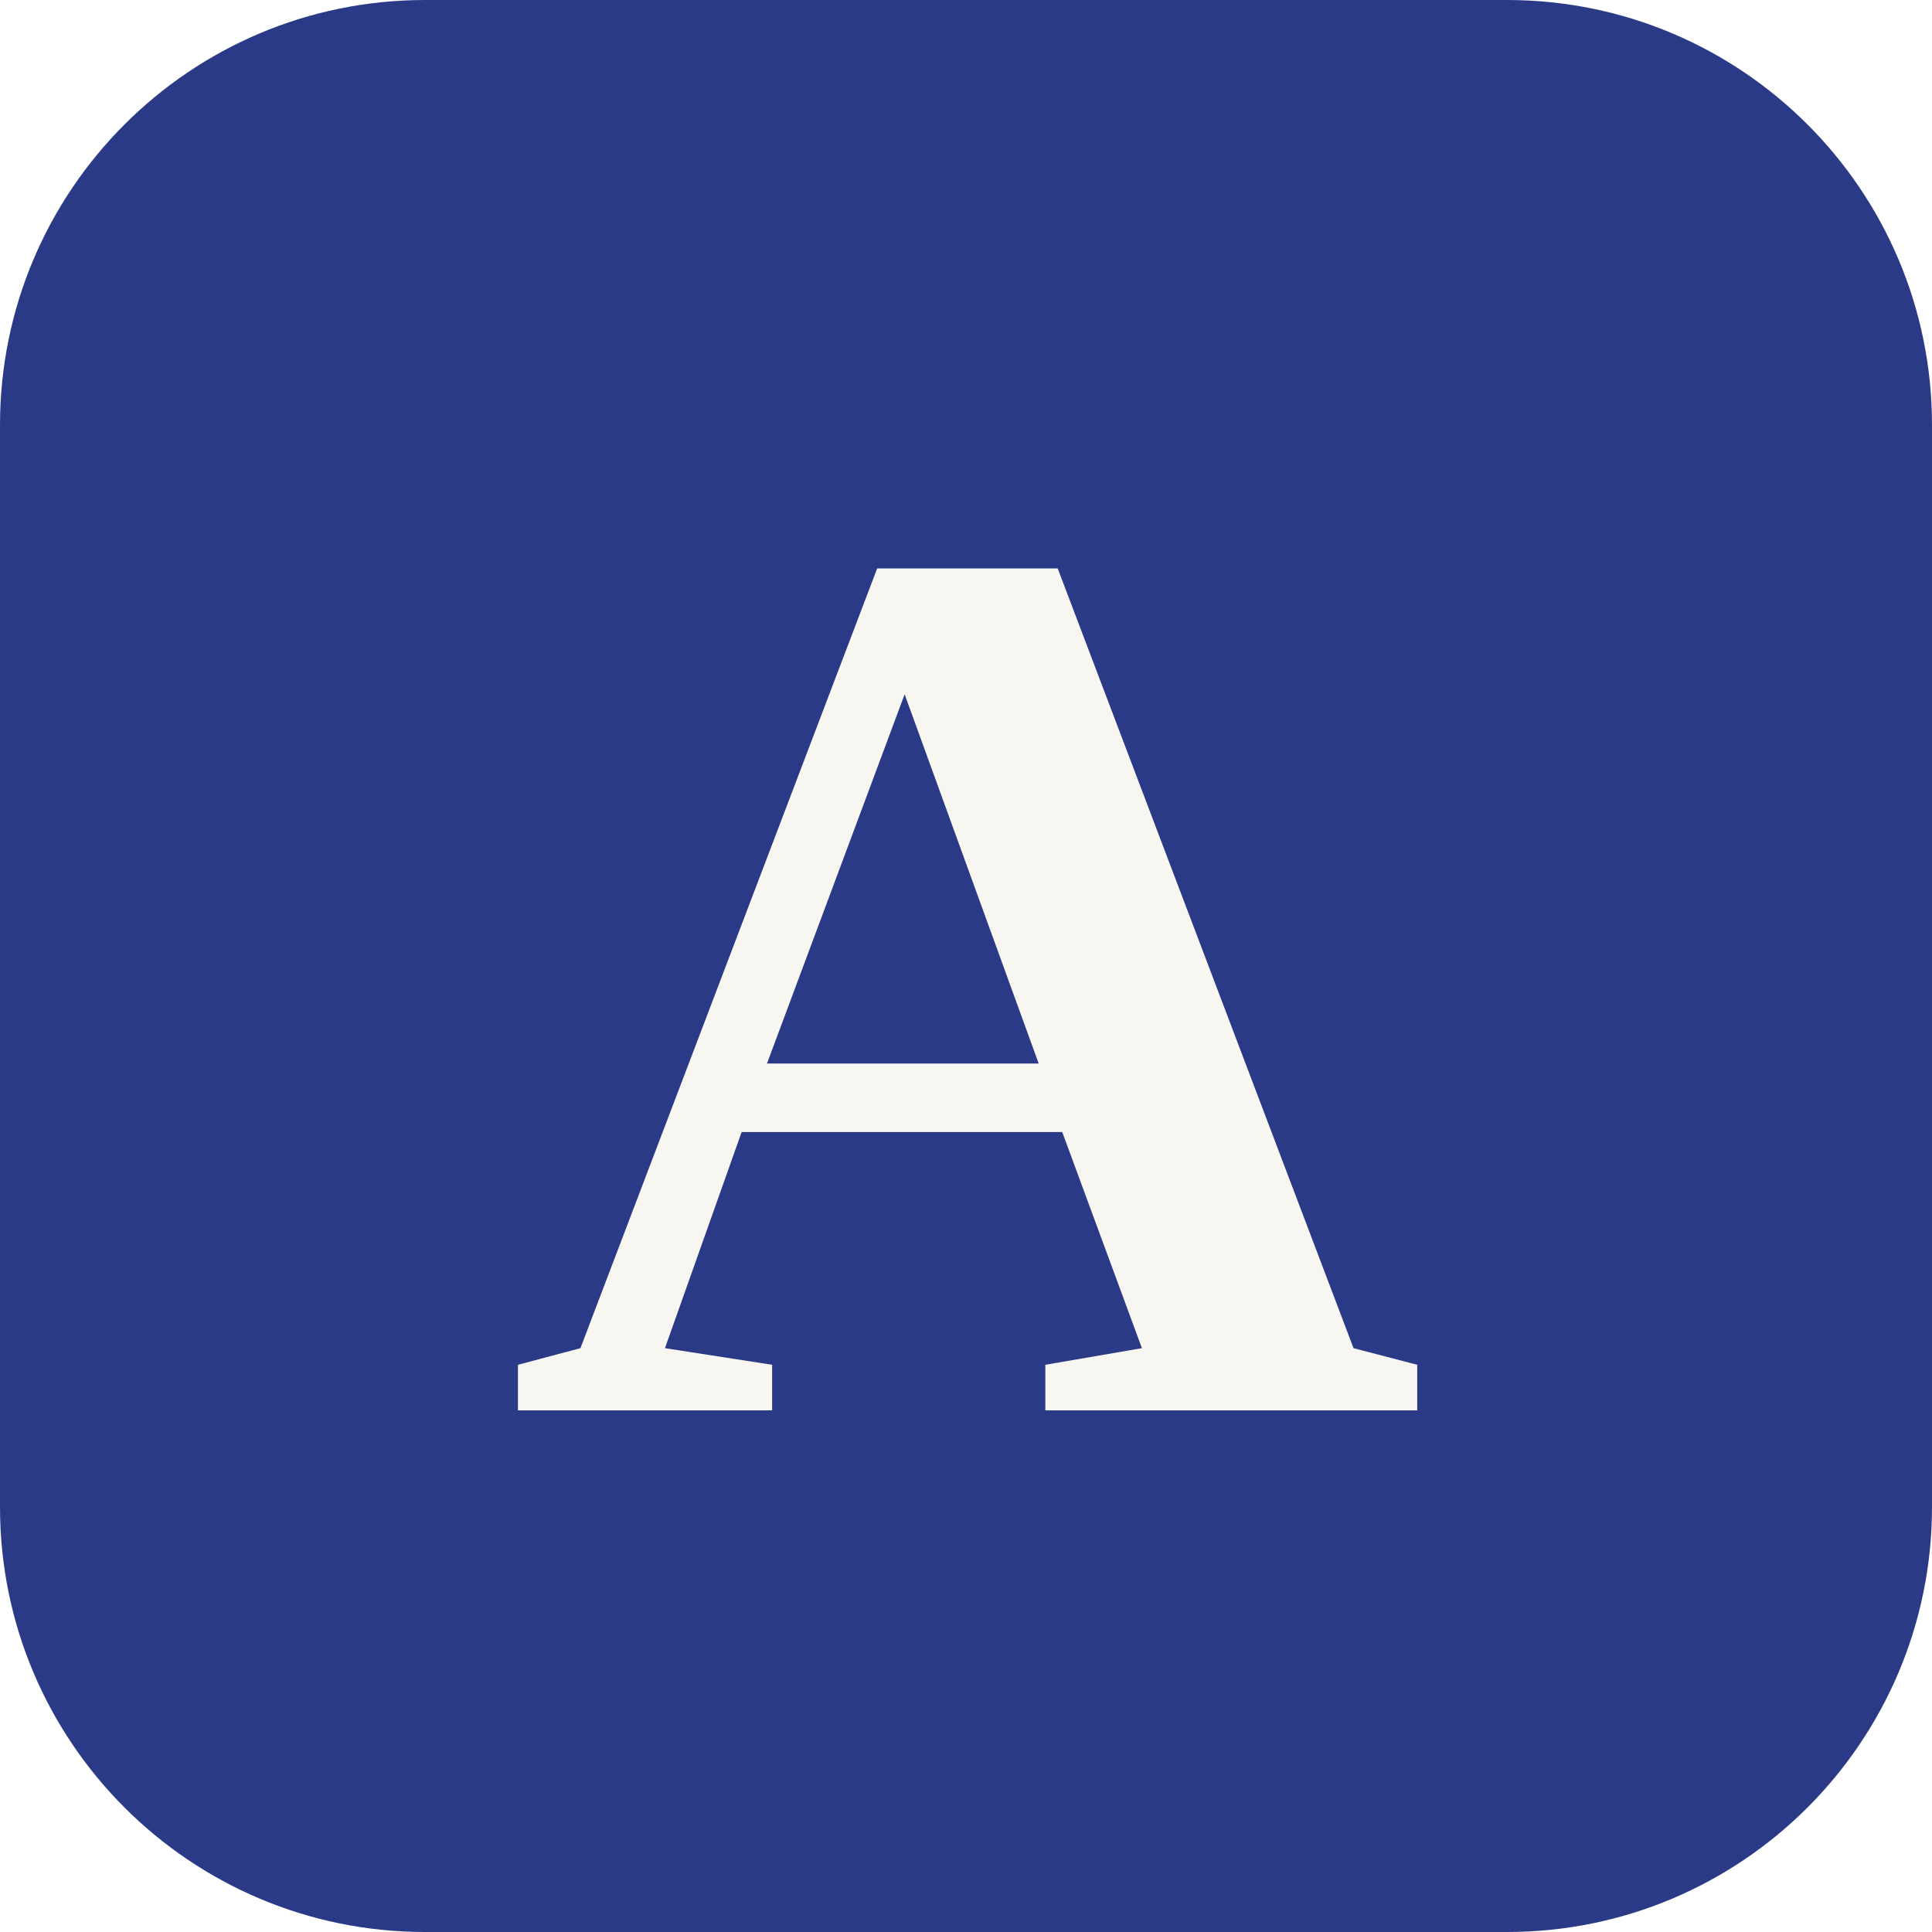
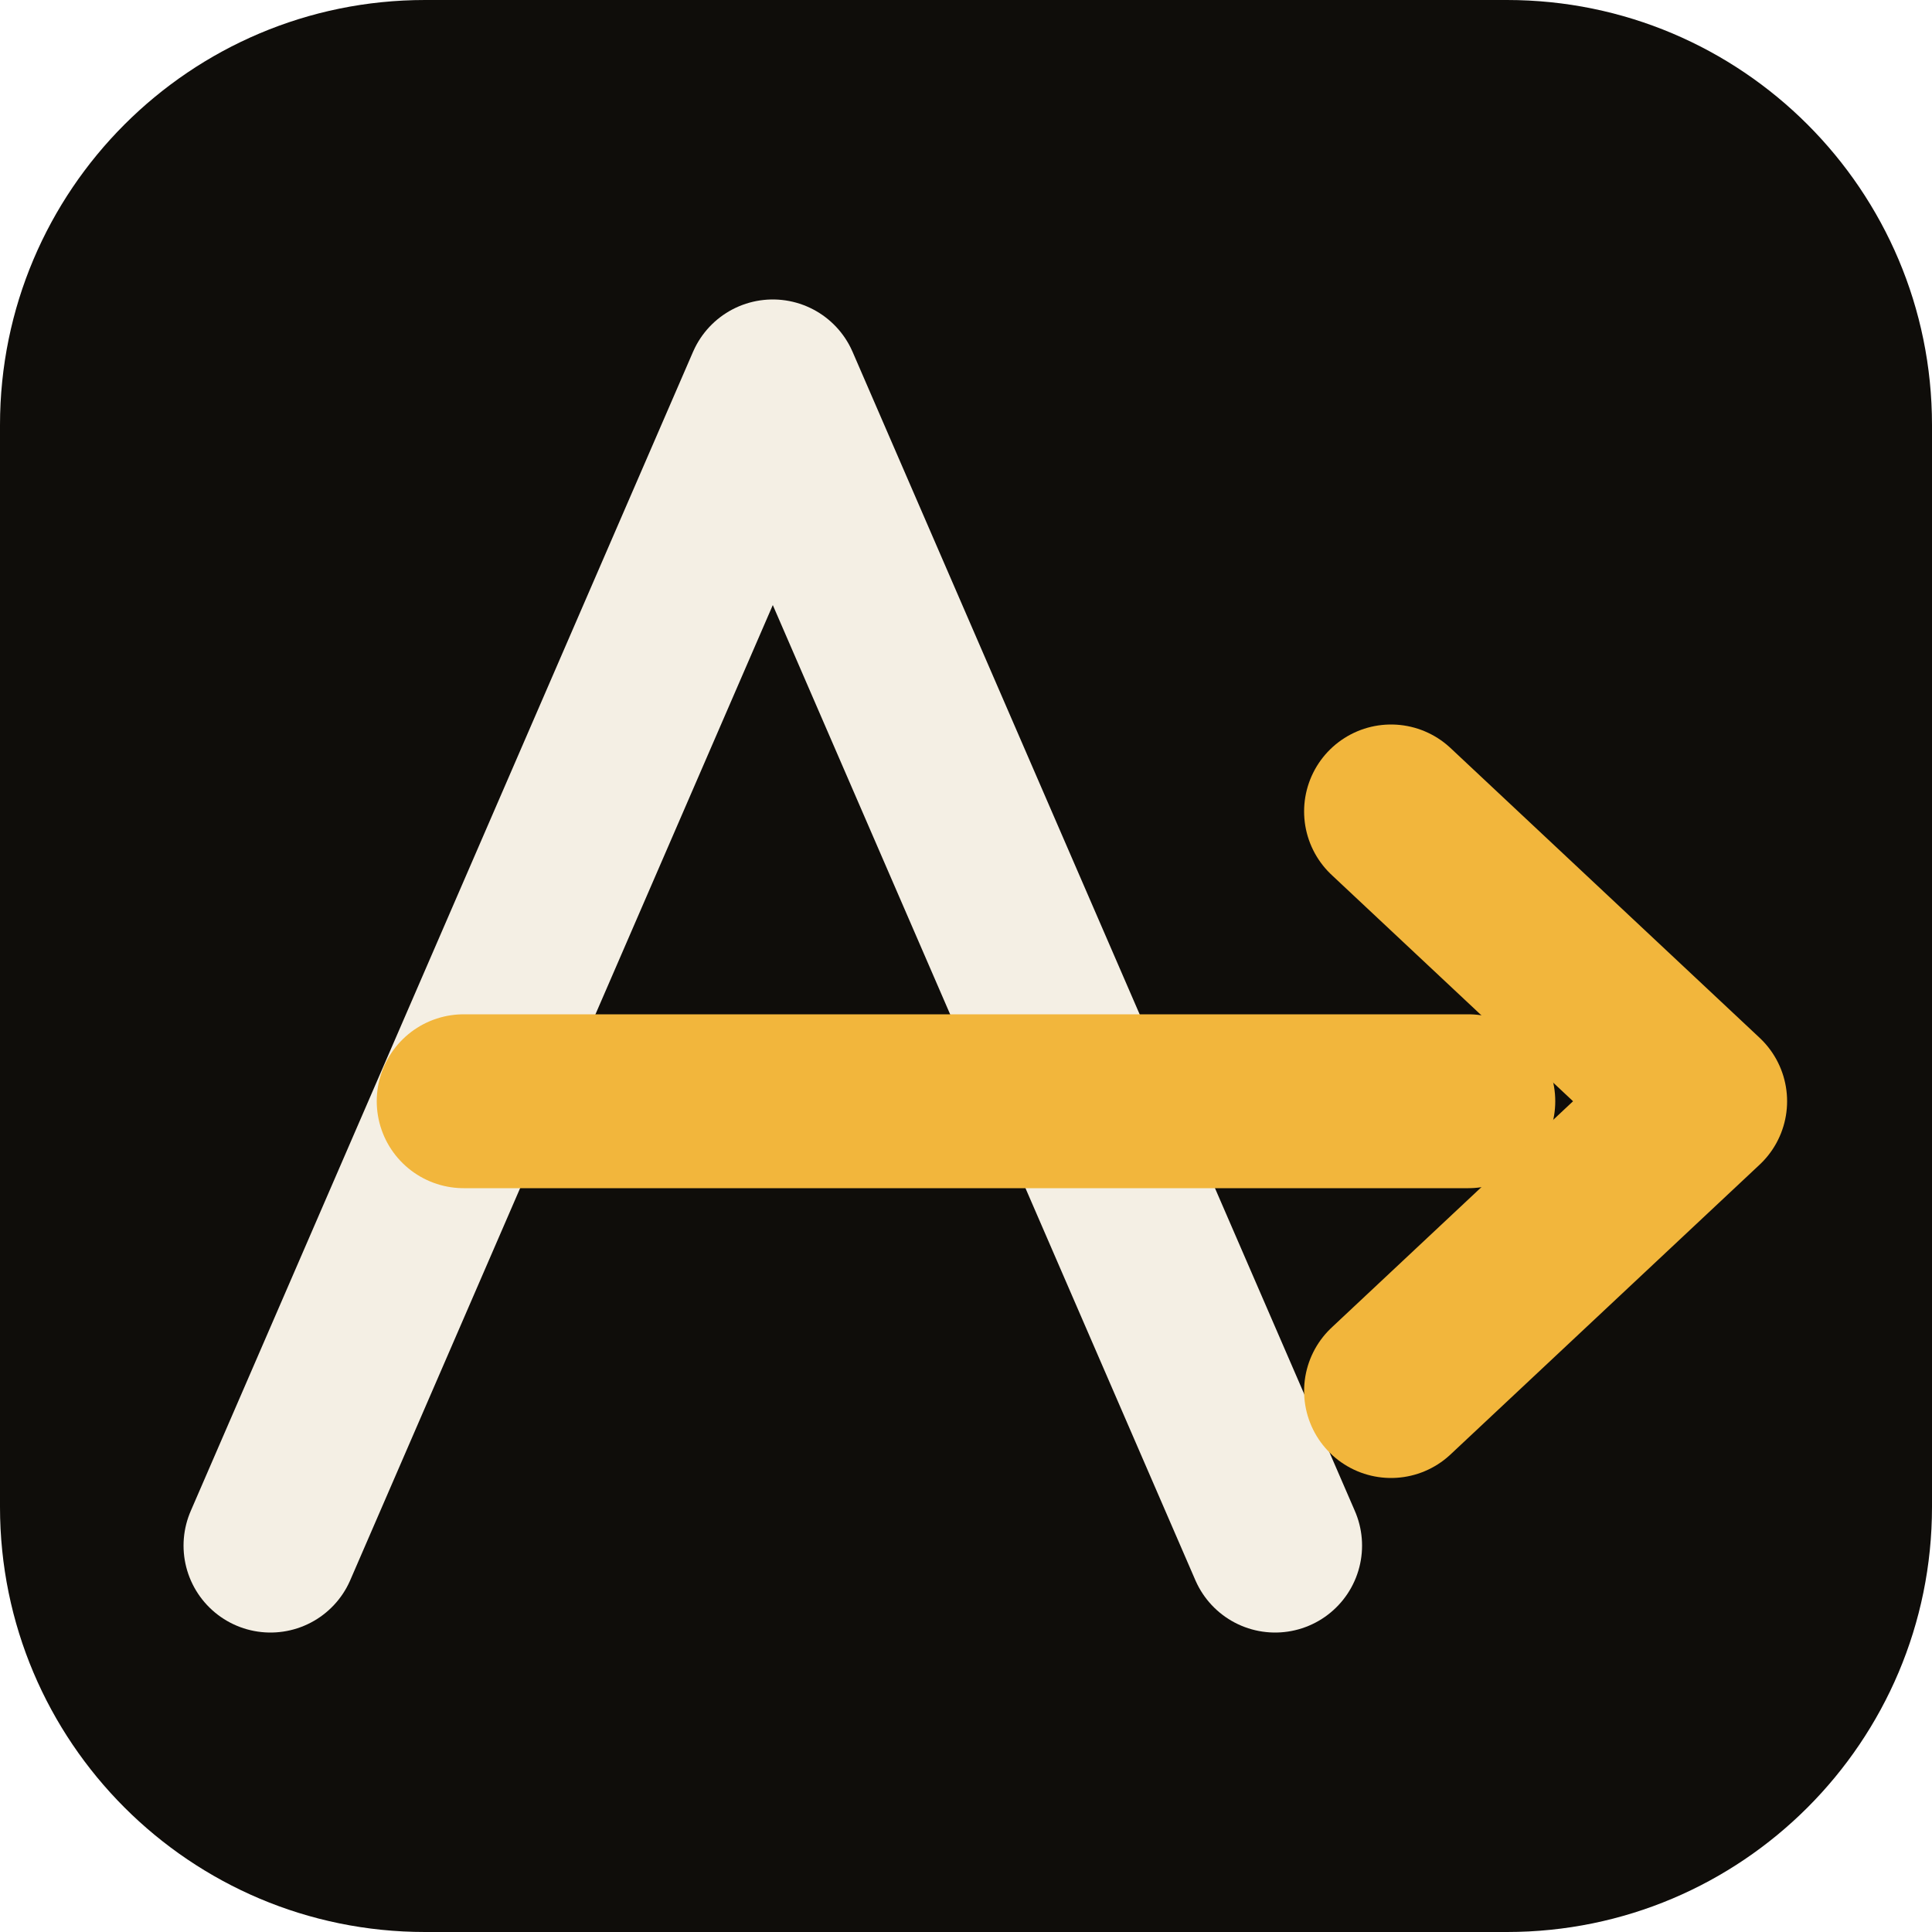
<svg xmlns="http://www.w3.org/2000/svg" viewBox="0 0 100 100" role="img" aria-label="Akash Kumar">
-   <rect width="100" height="100" rx="22" fill="#2B3A87" />
-   <text x="50" y="73" text-anchor="middle" font-family="Georgia, 'Times New Roman', serif" font-size="66" font-weight="600" fill="#F7F6F1">A</text>
+   <rect width="100" height="100" rx="22" fill="#0F0D0A" />
+   <path d="M14 80 L40 20 L66 80" fill="none" stroke="#F4EFE4" stroke-width="9" stroke-linejoin="round" stroke-linecap="round" />
+   <path d="M24 57 H76" fill="none" stroke="#F2B63C" stroke-width="9" stroke-linecap="round" />
+   <path d="M72 42 L88 57 L72 72" fill="none" stroke="#F2B63C" stroke-width="9" stroke-linejoin="round" stroke-linecap="round" />
</svg>
